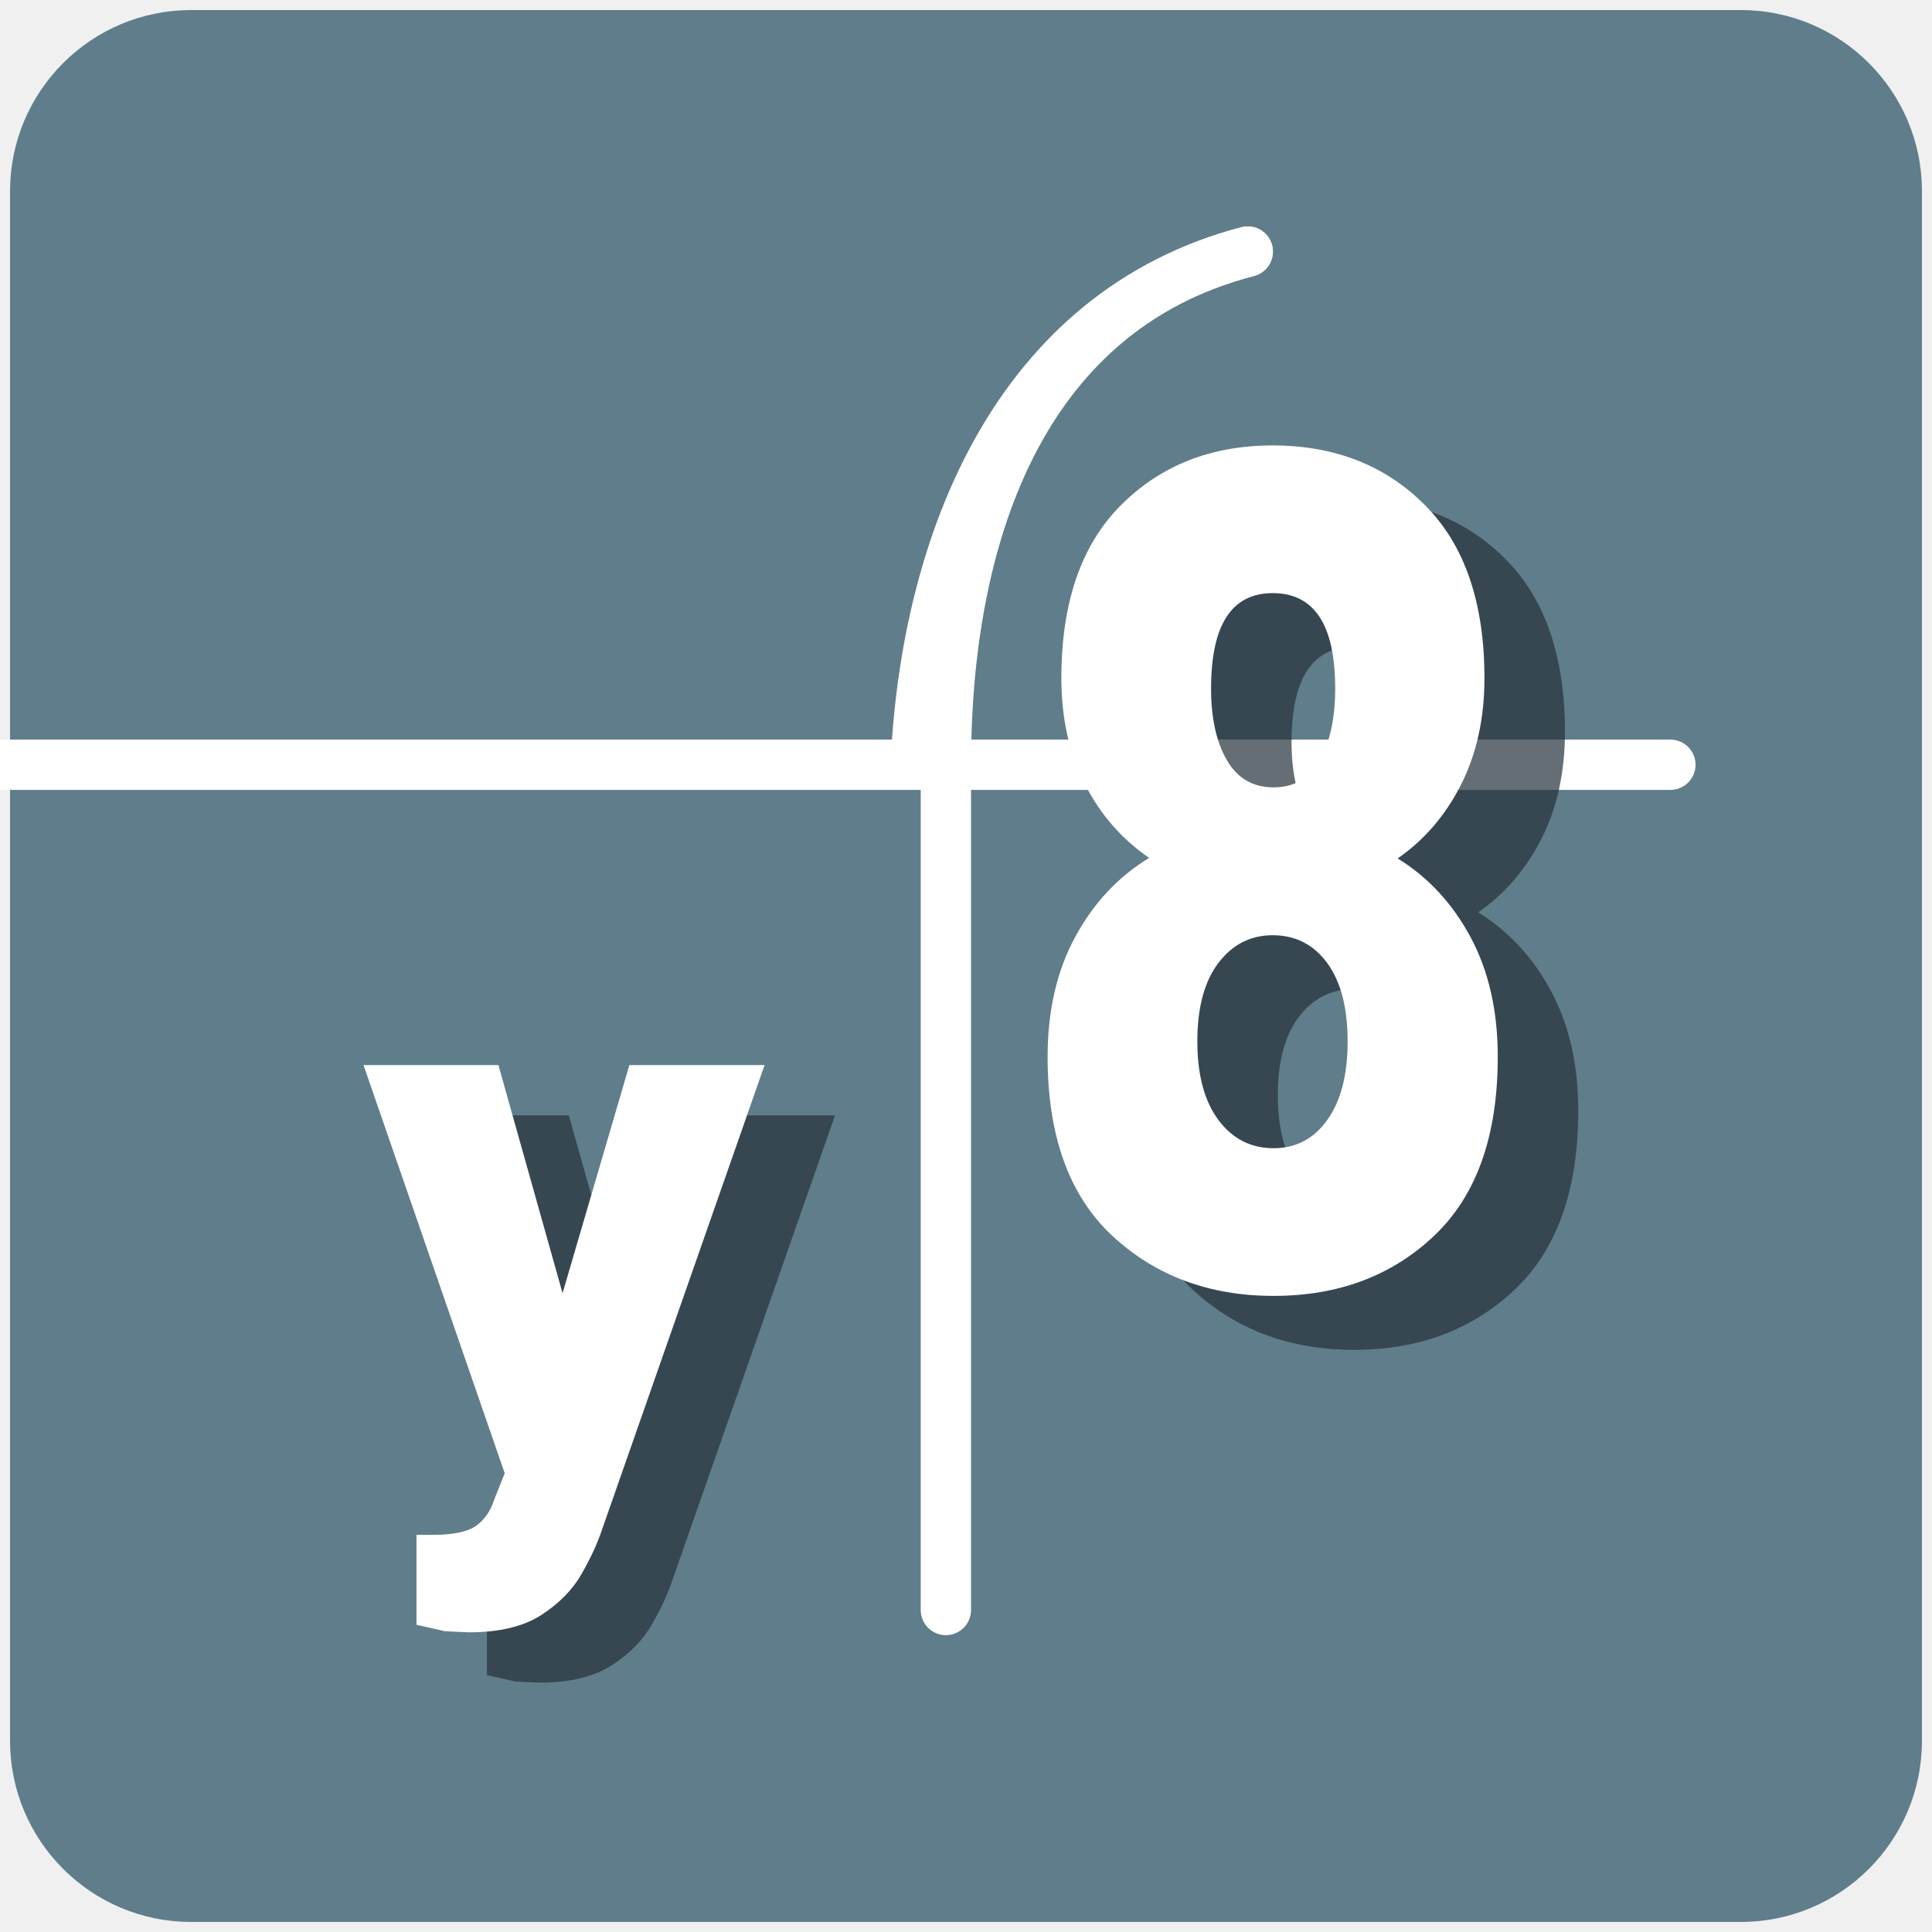
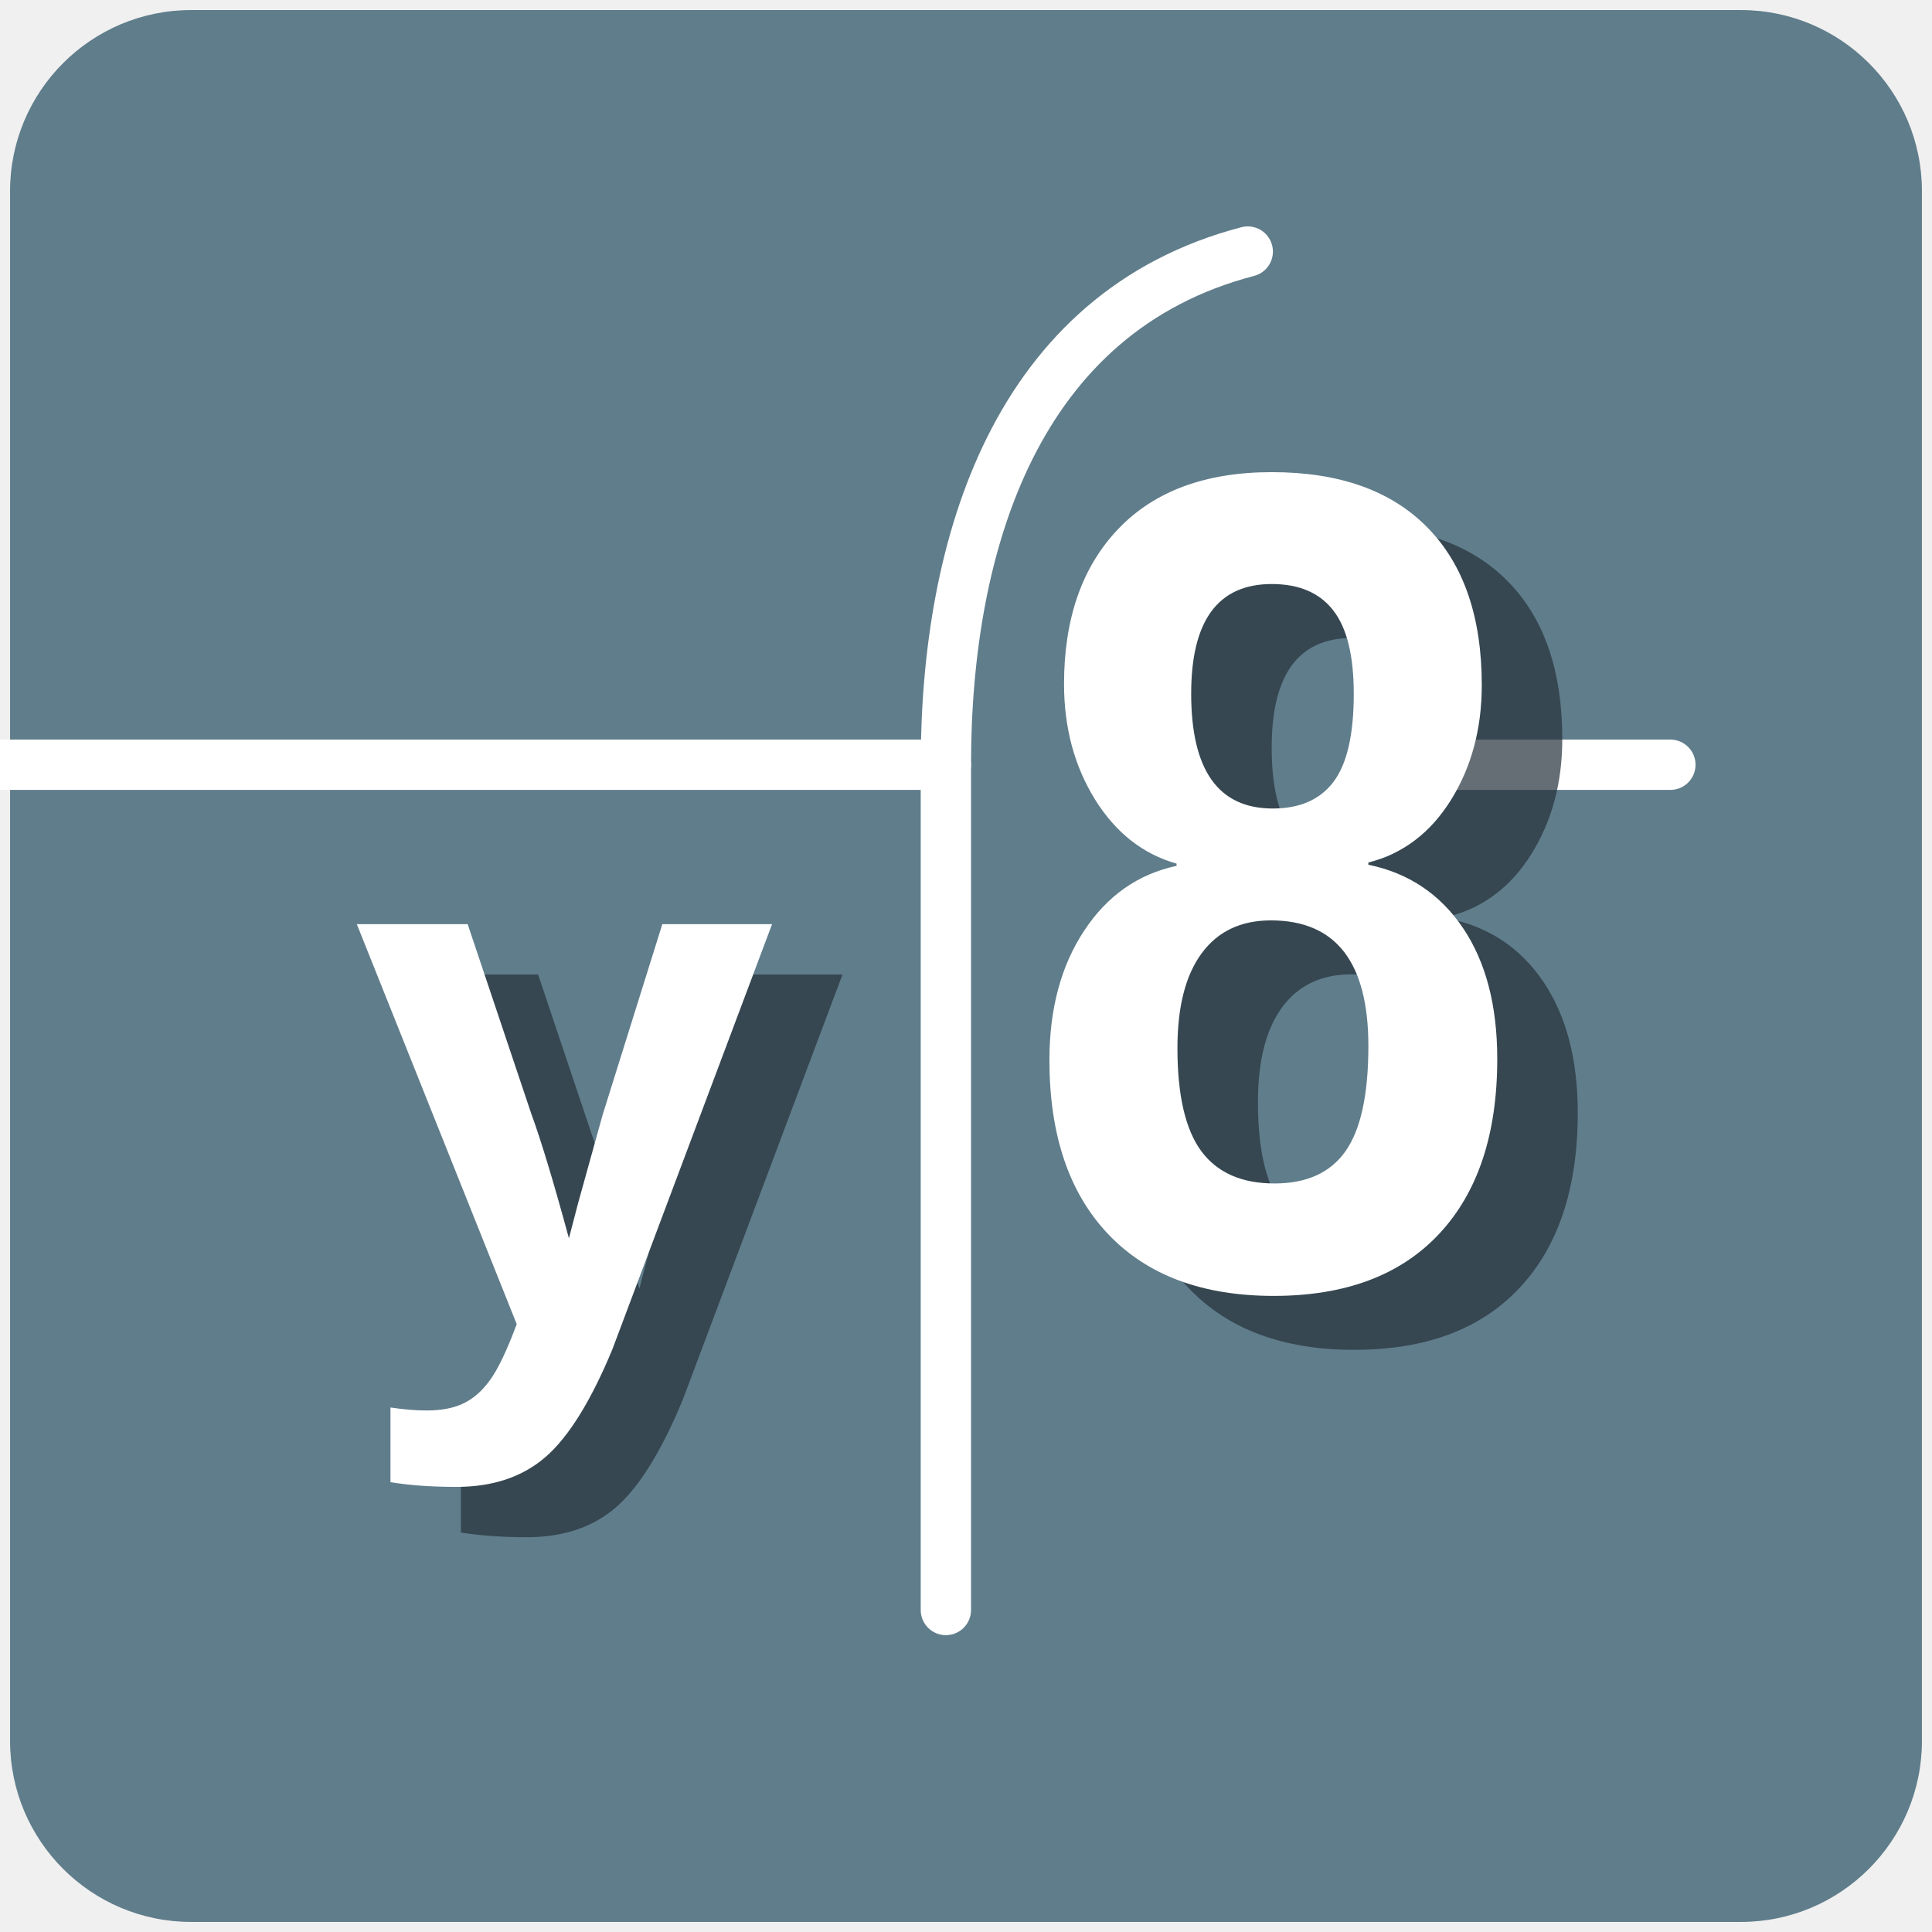
<svg xmlns="http://www.w3.org/2000/svg" viewBox="0 0 192 192" width="192" height="192">
  <rect x="1" y="1" width="190" height="190" rx="18" ry="18" fill="#607D8B" />
-   <path d="M0 76 H91 C92 54 101 31 124 25" fill="none" stroke="#ffffff" stroke-width="5" stroke-linecap="round" />
+   <path d="M0 76 H94" fill="none" stroke="#ffffff" stroke-width="5" stroke-linecap="round" />
  <path d="M94 160 C94 115 94 82 94 76 C94 54 101 31 124 25" fill="none" stroke="#ffffff" stroke-width="5" stroke-linecap="round" />
-   <path d="M94 76 H166" fill="none" stroke="#ffffff" stroke-width="5" stroke-linecap="round" />
-   <text x="134.5" y="126" text-anchor="middle" font-family="Roboto, 'Helvetica Neue', Arial, Helvetica, 'Liberation Sans', 'Nimbus Sans', sans-serif" font-size="98" font-weight="900" fill="#233039" opacity="0.70" transform="translate(134.5 87) scale(0.92 1.18) translate(-134.5 -87)">8</text>
-   <text x="126.5" y="121" text-anchor="middle" font-family="Roboto, 'Helvetica Neue', Arial, Helvetica, 'Liberation Sans', 'Nimbus Sans', sans-serif" font-size="98" font-weight="900" fill="#ffffff" transform="translate(126.5 84) scale(0.92 1.18) translate(-126.5 -84)">8</text>
-   <text x="63" y="151" text-anchor="middle" font-family="Roboto, 'Helvetica Neue', Arial, Helvetica, 'Liberation Sans', 'Nimbus Sans', sans-serif" font-size="76" font-weight="900" fill="#233039" opacity="0.70">y</text>
-   <text x="56" y="146" text-anchor="middle" font-family="Roboto, 'Helvetica Neue', Arial, Helvetica, 'Liberation Sans', 'Nimbus Sans', sans-serif" font-size="76" font-weight="900" fill="#ffffff">y</text>
+   <path d="M143 76 H166" fill="none" stroke="#ffffff" stroke-width="5" stroke-linecap="round" />
+   <text x="134.5" y="126" text-anchor="middle" font-family="'Hanken Grotesk', 'Helvetica Neue', Arial, Helvetica, 'Liberation Sans', 'Nimbus Sans', sans-serif" font-size="98" font-weight="900" fill="#233039" opacity="0.70" transform="translate(134.5 87) scale(0.92 1.18) translate(-134.5 -87)">8</text>
+   <text x="126.5" y="121" text-anchor="middle" font-family="'Hanken Grotesk', 'Helvetica Neue', Arial, Helvetica, 'Liberation Sans', 'Nimbus Sans', sans-serif" font-size="98" font-weight="900" fill="#ffffff" transform="translate(126.5 84) scale(0.92 1.18) translate(-126.5 -84)">8</text>
+   <text x="63" y="137" text-anchor="middle" font-family="'Hanken Grotesk', 'Helvetica Neue', Arial, Helvetica, 'Liberation Sans', 'Nimbus Sans', sans-serif" font-size="76" font-weight="900" fill="#233039" opacity="0.70">y</text>
+   <text x="56" y="132" text-anchor="middle" font-family="'Hanken Grotesk', 'Helvetica Neue', Arial, Helvetica, 'Liberation Sans', 'Nimbus Sans', sans-serif" font-size="76" font-weight="900" fill="#ffffff">y</text>
</svg>
